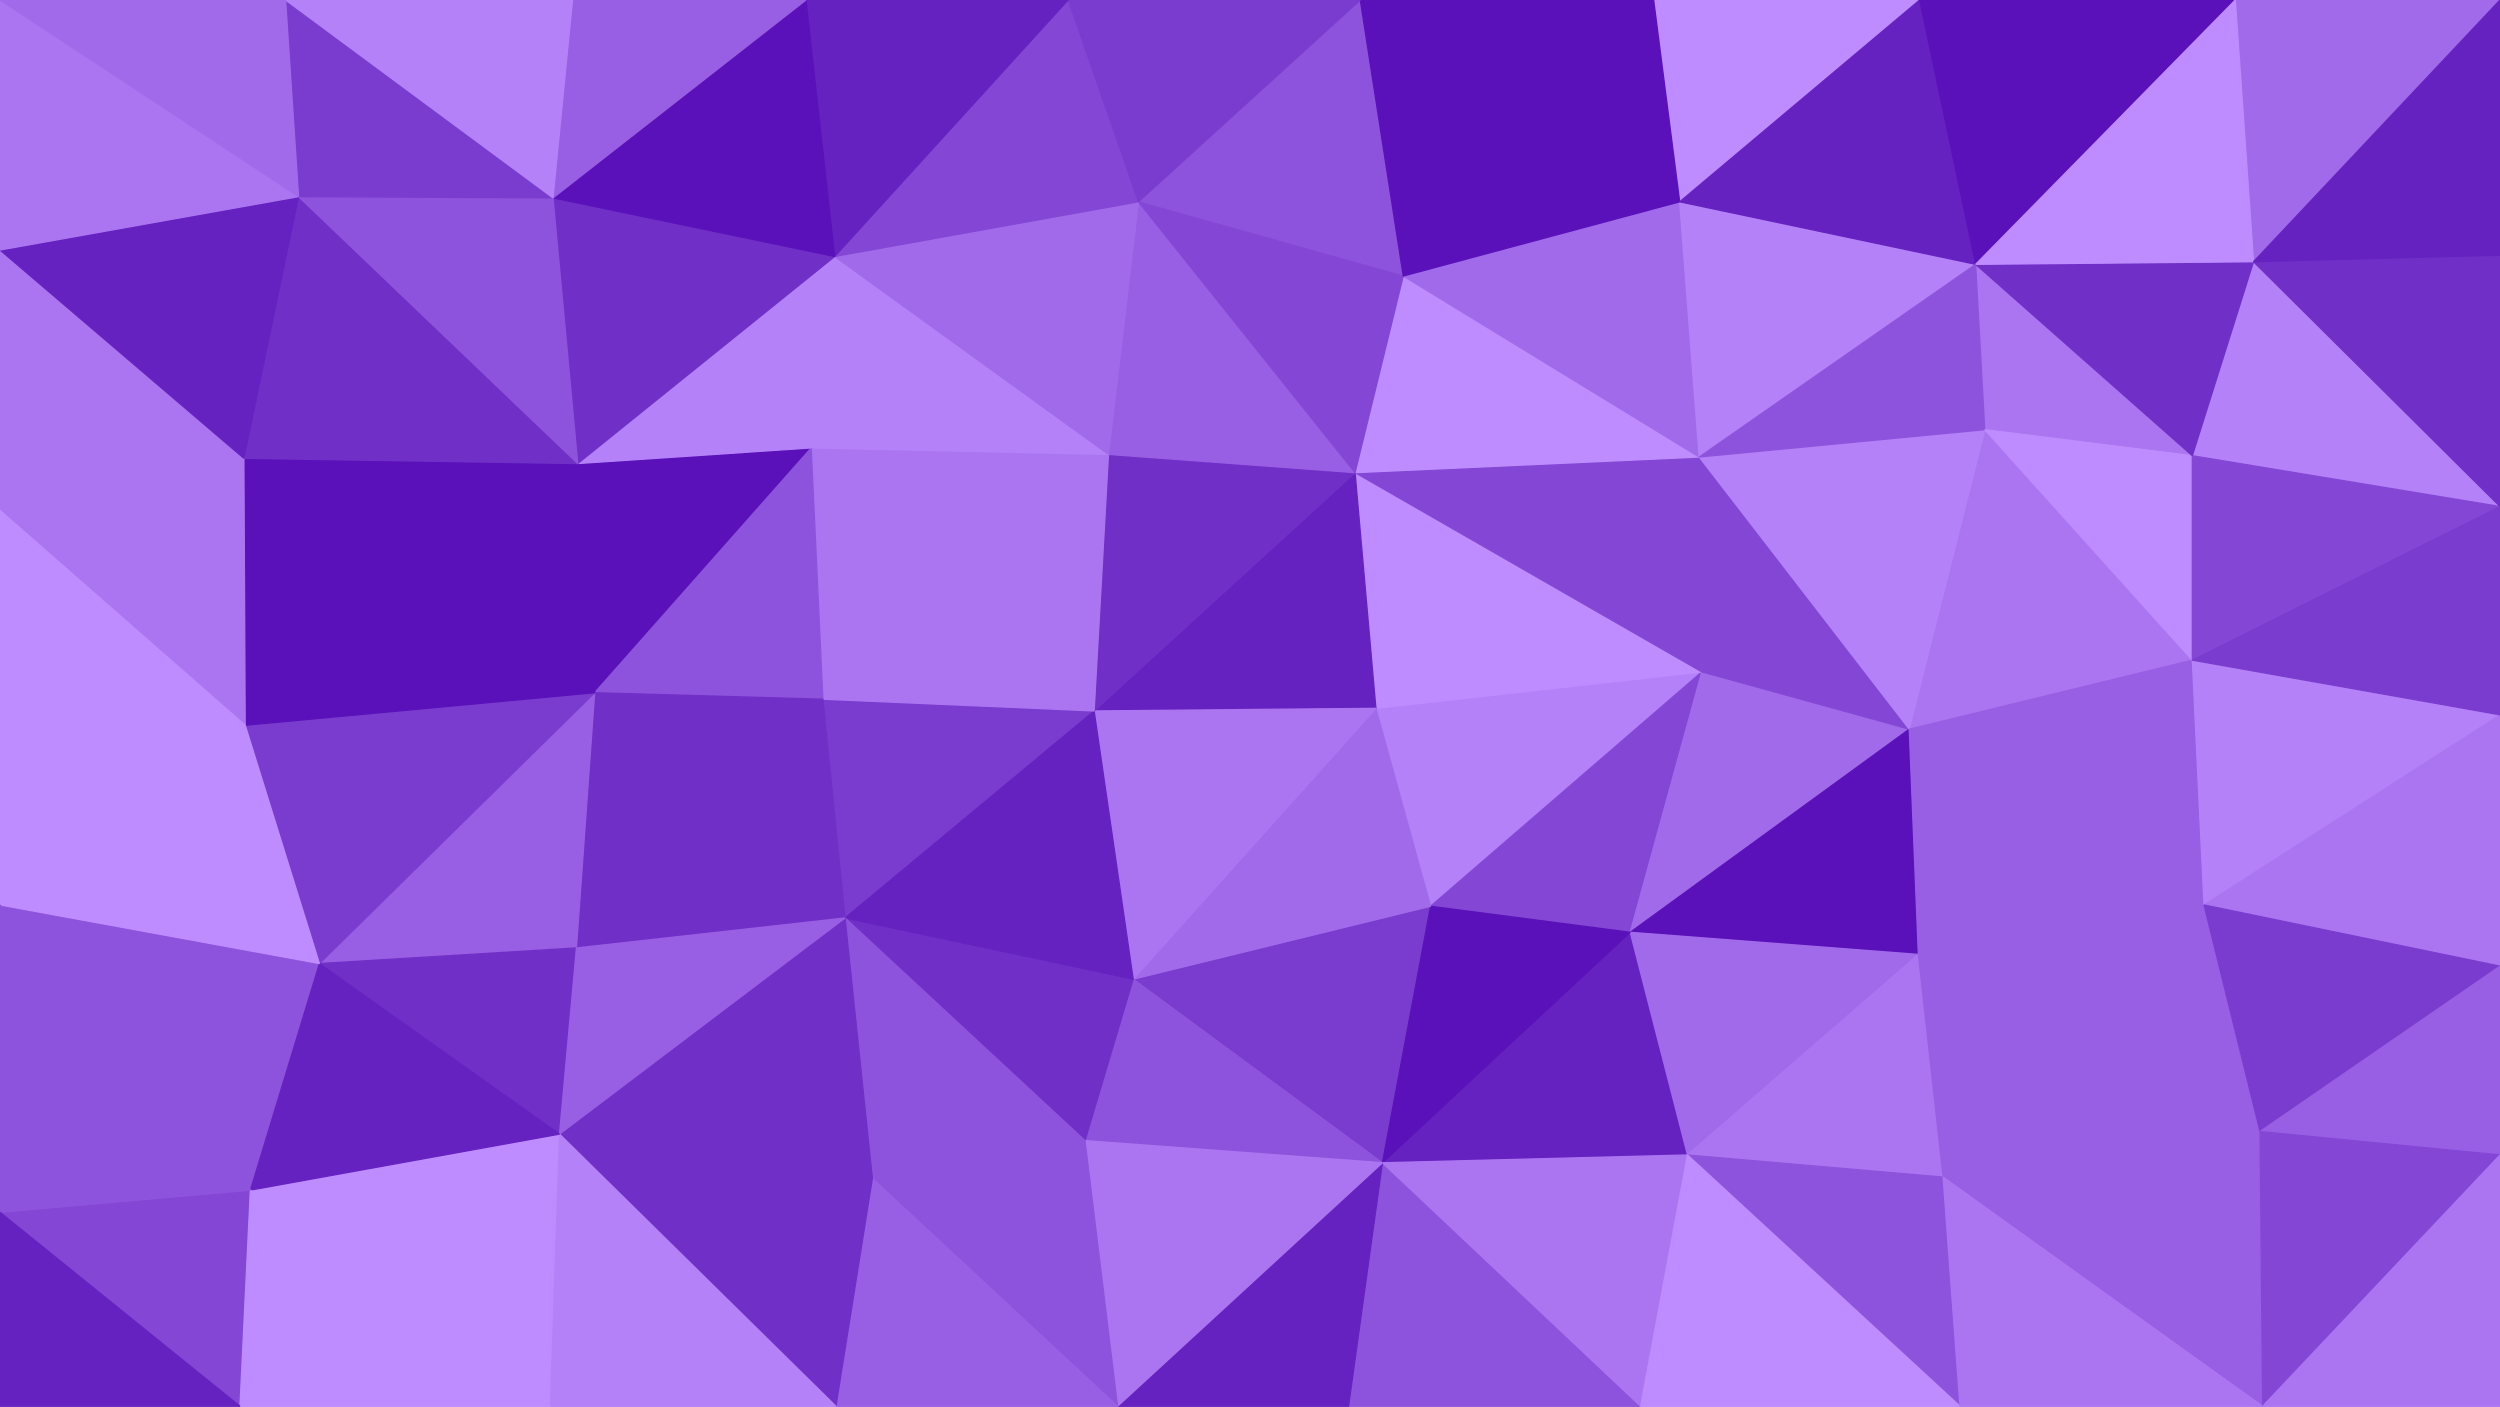
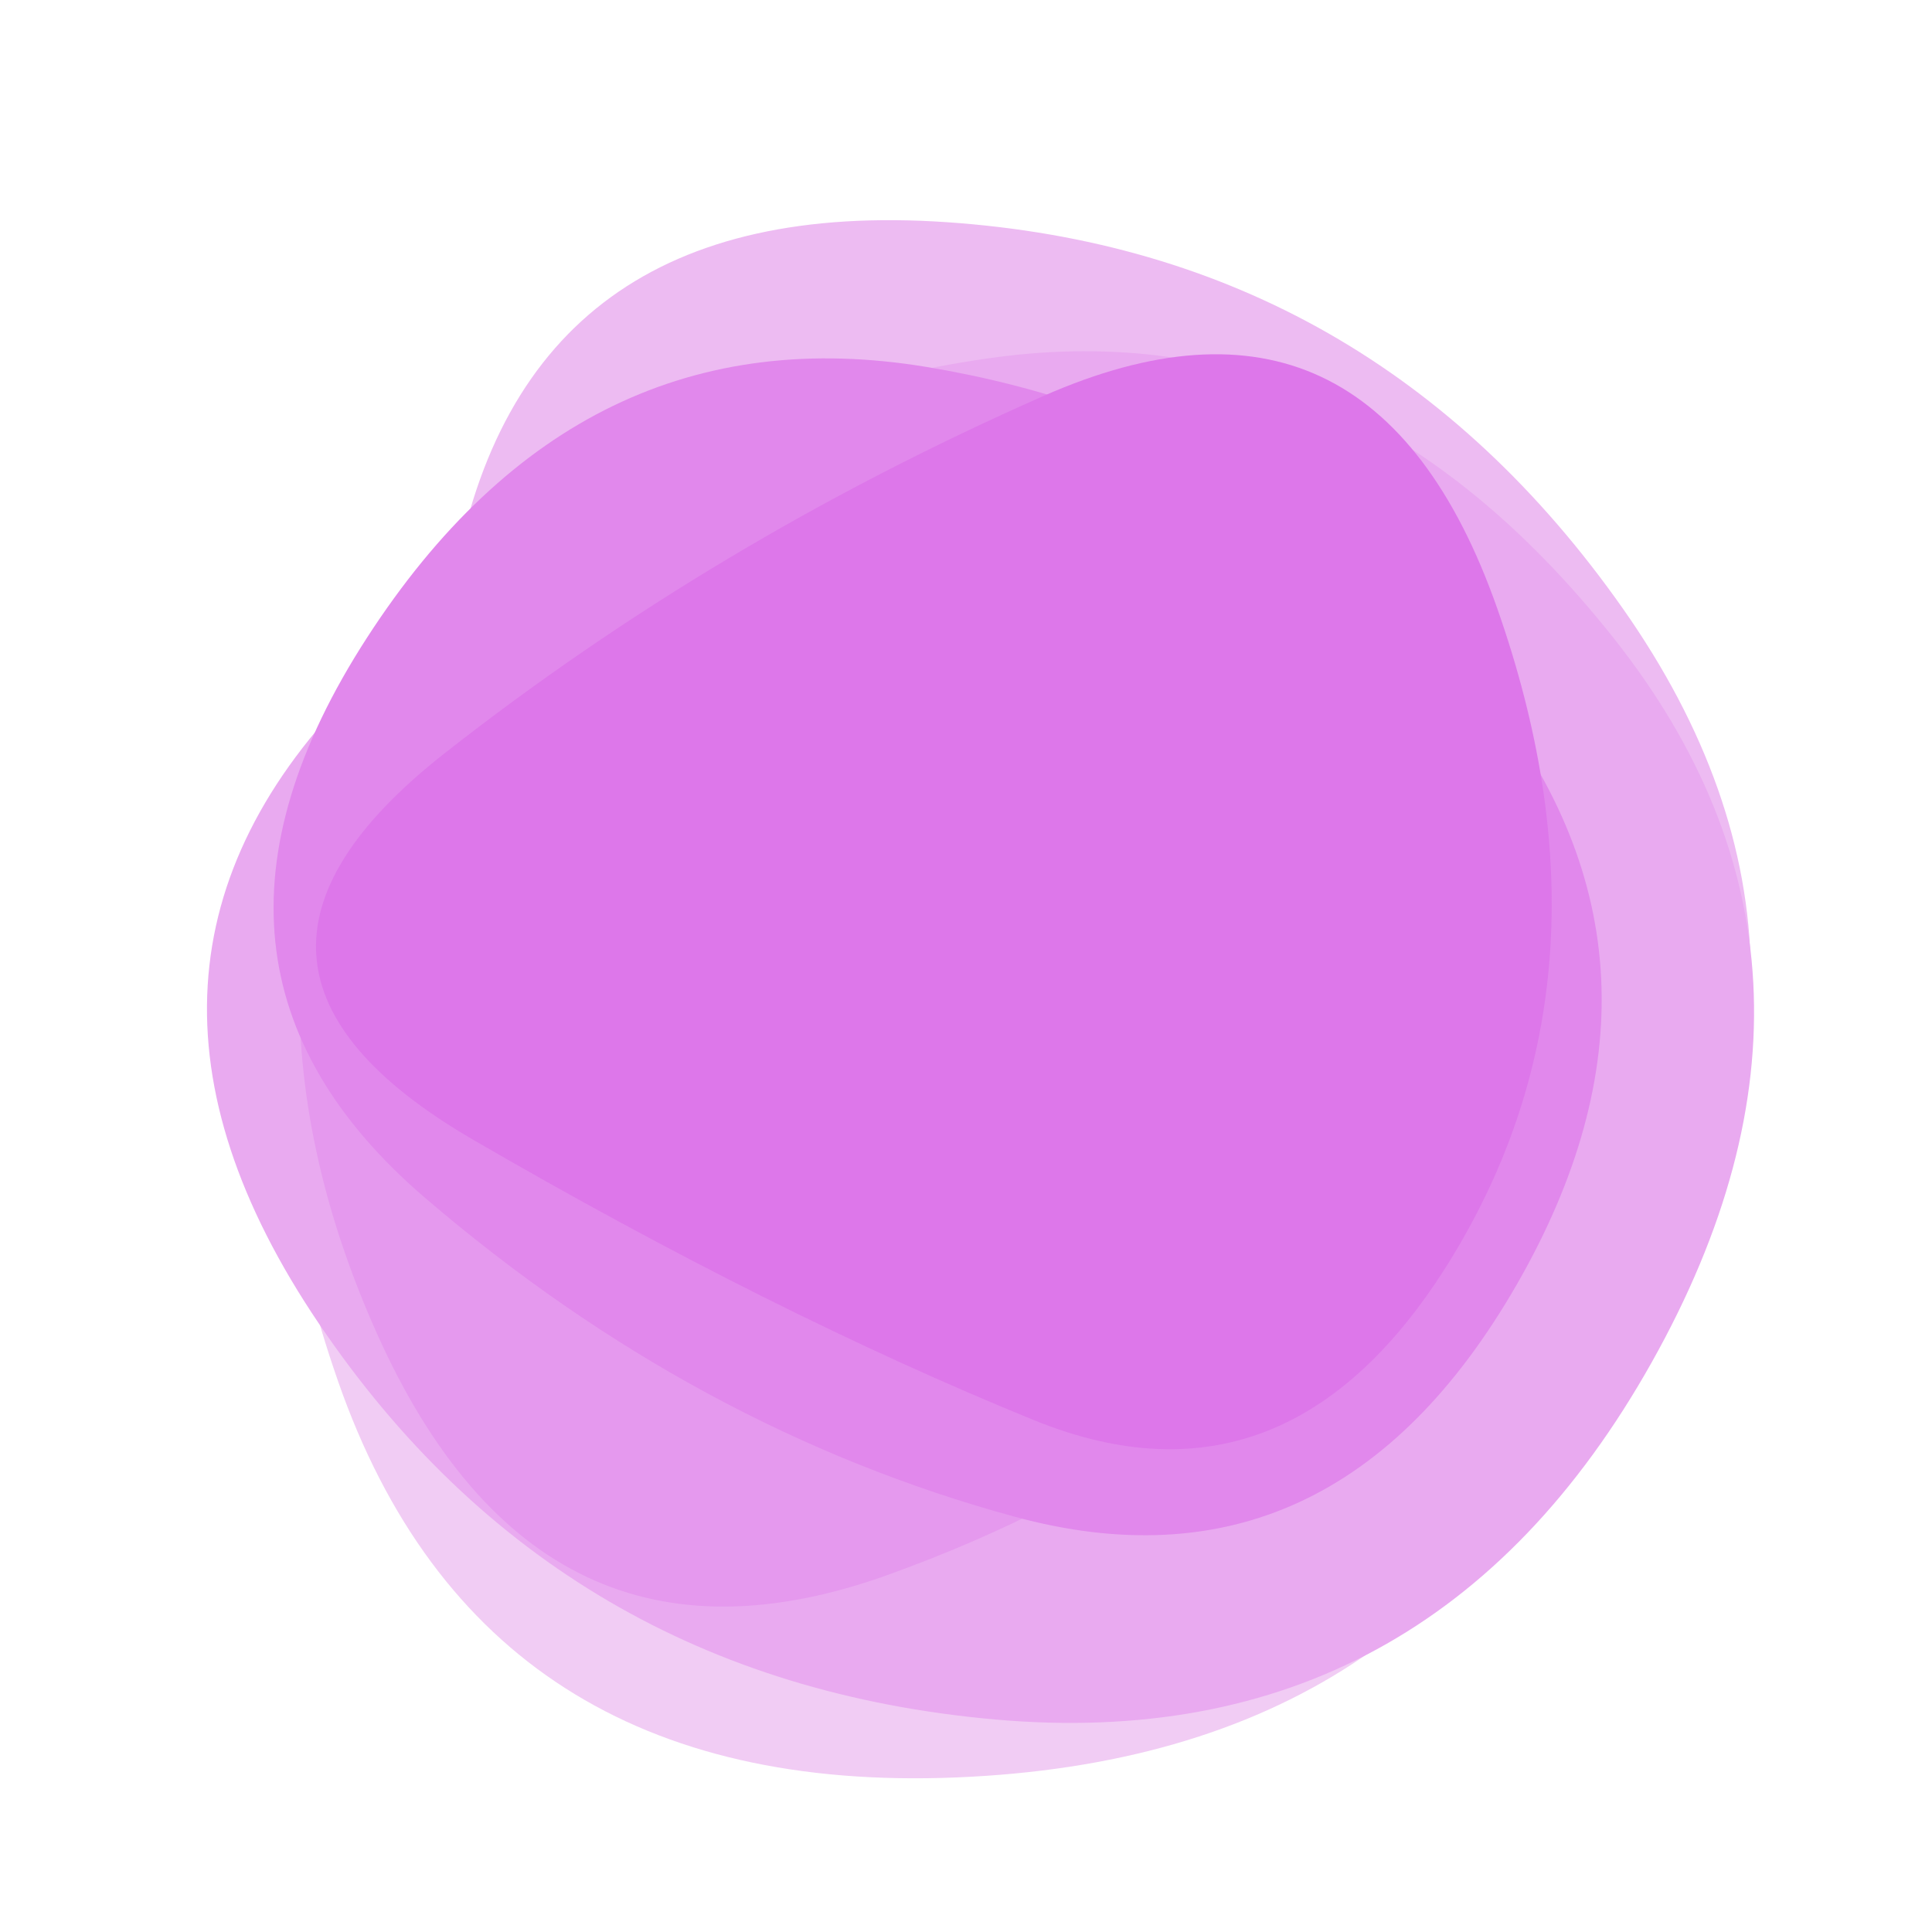
- <svg xmlns="http://www.w3.org/2000/svg" id="visual" viewBox="0 0 1920 1080" width="1920" height="1080" version="1.1">
-   <g stroke-width="1" stroke-linejoin="bevel">
-     <path d="M1056.7 544L1098.7 696L1307 516Z" fill="#b481f8" stroke="#b481f8" />
-     <path d="M1098.7 696L1252 716L1307 516Z" fill="#8447d5" stroke="#8447d5" />
-     <path d="M1307 516L1040.7 363L1056.7 544Z" fill="#be8cff" stroke="#be8cff" />
-     <path d="M1305 351L1040.7 363L1307 516Z" fill="#8447d5" stroke="#8447d5" />
-     <path d="M1252 716L1466.3 560L1307 516Z" fill="#a16aea" stroke="#a16aea" />
-     <path d="M1307 516L1466.3 560L1305 351Z" fill="#8447d5" stroke="#8447d5" />
-     <path d="M1061.7 893L1296 887L1252 716Z" fill="#6522c0" stroke="#6522c0" />
-     <path d="M1252 716L1473.3 733L1466.3 560Z" fill="#5a11b9" stroke="#5a11b9" />
-     <path d="M1296 887L1473.3 733L1252 716Z" fill="#a16aea" stroke="#a16aea" />
-     <path d="M870.3 752L1061.7 893L1098.7 696Z" fill="#7a3cce" stroke="#7a3cce" />
-     <path d="M1098.7 696L1061.7 893L1252 716Z" fill="#5a11b9" stroke="#5a11b9" />
-     <path d="M870.3 752L1098.7 696L1056.7 544Z" fill="#a16aea" stroke="#a16aea" />
-     <path d="M1040.7 363L840.3 546L1056.7 544Z" fill="#6522c0" stroke="#6522c0" />
-     <path d="M840.3 546L870.3 752L1056.7 544Z" fill="#ab75f1" stroke="#ab75f1" />
-     <path d="M1305 351L1077.7 212L1040.7 363Z" fill="#be8cff" stroke="#be8cff" />
-     <path d="M1040.7 363L851.3 349L840.3 546Z" fill="#702fc7" stroke="#702fc7" />
-     <path d="M874.3 155L851.3 349L1040.7 363Z" fill="#985ee3" stroke="#985ee3" />
-     <path d="M1683.7 507L1524.3 330L1466.3 560Z" fill="#ab75f1" stroke="#ab75f1" />
-     <path d="M1466.3 560L1524.3 330L1305 351Z" fill="#b481f8" stroke="#b481f8" />
-     <path d="M1305 351L1290 155L1077.7 212Z" fill="#a16aea" stroke="#a16aea" />
-     <path d="M1296 887L1492.3 904L1473.3 733Z" fill="#ab75f1" stroke="#ab75f1" />
-     <path d="M1692.7 695L1683.7 507L1466.3 560Z" fill="#985ee3" stroke="#985ee3" />
-     <path d="M1505.3 1080L1492.3 904L1296 887Z" fill="#8e53dc" stroke="#8e53dc" />
-     <path d="M1517.3 203L1290 155L1305 351Z" fill="#b481f8" stroke="#b481f8" />
-     <path d="M870.3 752L833.3 876L1061.7 893Z" fill="#8e53dc" stroke="#8e53dc" />
-     <path d="M649 705L833.3 876L870.3 752Z" fill="#702fc7" stroke="#702fc7" />
-     <path d="M1035.7 1080L1260 1080L1061.7 893Z" fill="#8e53dc" stroke="#8e53dc" />
-     <path d="M1061.7 893L1260 1080L1296 887Z" fill="#ab75f1" stroke="#ab75f1" />
-     <path d="M1692.7 695L1466.3 560L1473.3 733Z" fill="#985ee3" stroke="#985ee3" />
-     <path d="M1683.7 350L1517.3 203L1524.3 330Z" fill="#ab75f1" stroke="#ab75f1" />
-     <path d="M1524.3 330L1517.3 203L1305 351Z" fill="#8e53dc" stroke="#8e53dc" />
-     <path d="M858.3 1080L1035.7 1080L1061.7 893Z" fill="#6522c0" stroke="#6522c0" />
-     <path d="M1492.3 904L1692.7 695L1473.3 733Z" fill="#985ee3" stroke="#985ee3" />
-     <path d="M1044.7 0L874.3 155L1077.7 212Z" fill="#8e53dc" stroke="#8e53dc" />
-     <path d="M1077.7 212L874.3 155L1040.7 363Z" fill="#8447d5" stroke="#8447d5" />
-     <path d="M1683.7 507L1683.7 350L1524.3 330Z" fill="#be8cff" stroke="#be8cff" />
-     <path d="M1730.7 201L1683.7 350L1920 389Z" fill="#b481f8" stroke="#b481f8" />
-     <path d="M632 537L649 705L840.3 546Z" fill="#7a3cce" stroke="#7a3cce" />
-     <path d="M840.3 546L649 705L870.3 752Z" fill="#6522c0" stroke="#6522c0" />
-     <path d="M833.3 876L858.3 1080L1061.7 893Z" fill="#ab75f1" stroke="#ab75f1" />
-     <path d="M632 537L840.3 546L851.3 349Z" fill="#ab75f1" stroke="#ab75f1" />
-     <path d="M623 344L632 537L851.3 349Z" fill="#ab75f1" stroke="#ab75f1" />
-     <path d="M1260 1080L1505.3 1080L1296 887Z" fill="#be8cff" stroke="#be8cff" />
-     <path d="M1492.3 904L1735.7 869L1692.7 695Z" fill="#985ee3" stroke="#985ee3" />
-     <path d="M670 905L858.3 1080L833.3 876Z" fill="#8e53dc" stroke="#8e53dc" />
-     <path d="M1474.3 0L1270 0L1290 155Z" fill="#be8cff" stroke="#be8cff" />
-     <path d="M1290 155L1270 0L1077.7 212Z" fill="#5a11b9" stroke="#5a11b9" />
-     <path d="M1270 0L1044.7 0L1077.7 212Z" fill="#5a11b9" stroke="#5a11b9" />
-     <path d="M649 705L670 905L833.3 876Z" fill="#8e53dc" stroke="#8e53dc" />
-     <path d="M1737.7 1080L1735.7 869L1492.3 904Z" fill="#985ee3" stroke="#985ee3" />
-     <path d="M1692.7 695L1920 549L1683.7 507Z" fill="#b481f8" stroke="#b481f8" />
-     <path d="M641 197L623 344L851.3 349Z" fill="#b481f8" stroke="#b481f8" />
-     <path d="M641 197L851.3 349L874.3 155Z" fill="#a16aea" stroke="#a16aea" />
-     <path d="M1517.3 203L1474.3 0L1290 155Z" fill="#6522c0" stroke="#6522c0" />
-     <path d="M1716.7 0L1474.3 0L1517.3 203Z" fill="#5a11b9" stroke="#5a11b9" />
-     <path d="M1920 389L1683.7 350L1683.7 507Z" fill="#8447d5" stroke="#8447d5" />
-     <path d="M1683.7 350L1730.7 201L1517.3 203Z" fill="#702fc7" stroke="#702fc7" />
-     <path d="M820.3 0L641 197L874.3 155Z" fill="#8447d5" stroke="#8447d5" />
-     <path d="M1044.7 0L820.3 0L874.3 155Z" fill="#7a3cce" stroke="#7a3cce" />
-     <path d="M1920 742L1920 549L1692.7 695Z" fill="#ab75f1" stroke="#ab75f1" />
-     <path d="M443.7 356L456.7 532L623 344Z" fill="#5a11b9" stroke="#5a11b9" />
-     <path d="M623 344L456.7 532L632 537Z" fill="#8e53dc" stroke="#8e53dc" />
-     <path d="M632 537L456.7 532L649 705Z" fill="#702fc7" stroke="#702fc7" />
-     <path d="M649 705L429.7 871L670 905Z" fill="#702fc7" stroke="#702fc7" />
-     <path d="M670 905L642 1080L858.3 1080Z" fill="#985ee3" stroke="#985ee3" />
-     <path d="M429.7 871L642 1080L670 905Z" fill="#702fc7" stroke="#702fc7" />
-     <path d="M1505.3 1080L1737.7 1080L1492.3 904Z" fill="#ab75f1" stroke="#ab75f1" />
-     <path d="M1735.7 869L1920 742L1692.7 695Z" fill="#7a3cce" stroke="#7a3cce" />
-     <path d="M1920 887L1920 742L1735.7 869Z" fill="#985ee3" stroke="#985ee3" />
-     <path d="M1920 549L1920 389L1683.7 507Z" fill="#7a3cce" stroke="#7a3cce" />
-     <path d="M456.7 532L442.7 728L649 705Z" fill="#702fc7" stroke="#702fc7" />
-     <path d="M641 197L443.7 356L623 344Z" fill="#b481f8" stroke="#b481f8" />
-     <path d="M456.7 532L245.3 740L442.7 728Z" fill="#985ee3" stroke="#985ee3" />
-     <path d="M424.7 152L443.7 356L641 197Z" fill="#702fc7" stroke="#702fc7" />
-     <path d="M1737.7 1080L1920 887L1735.7 869Z" fill="#8447d5" stroke="#8447d5" />
-     <path d="M1920 0L1716.7 0L1730.7 201Z" fill="#a16aea" stroke="#a16aea" />
-     <path d="M1730.7 201L1716.7 0L1517.3 203Z" fill="#be8cff" stroke="#be8cff" />
-     <path d="M245.3 740L429.7 871L442.7 728Z" fill="#702fc7" stroke="#702fc7" />
-     <path d="M442.7 728L429.7 871L649 705Z" fill="#985ee3" stroke="#985ee3" />
-     <path d="M820.3 0L619 0L641 197Z" fill="#6522c0" stroke="#6522c0" />
-     <path d="M1920 389L1920 196L1730.7 201Z" fill="#702fc7" stroke="#702fc7" />
-     <path d="M619 0L424.7 152L641 197Z" fill="#5a11b9" stroke="#5a11b9" />
-     <path d="M188.3 557L245.3 740L456.7 532Z" fill="#7a3cce" stroke="#7a3cce" />
-     <path d="M1737.7 1080L1920 1080L1920 887Z" fill="#ab75f1" stroke="#ab75f1" />
-     <path d="M192.3 914L422.7 1080L429.7 871Z" fill="#be8cff" stroke="#be8cff" />
-     <path d="M429.7 871L422.7 1080L642 1080Z" fill="#b481f8" stroke="#b481f8" />
-     <path d="M1920 196L1920 0L1730.7 201Z" fill="#6522c0" stroke="#6522c0" />
-     <path d="M619 0L439.7 0L424.7 152Z" fill="#985ee3" stroke="#985ee3" />
-     <path d="M188.3 557L456.7 532L443.7 356Z" fill="#5a11b9" stroke="#5a11b9" />
-     <path d="M188.3 557L443.7 356L187.3 352Z" fill="#5a11b9" stroke="#5a11b9" />
-     <path d="M187.3 352L443.7 356L229.3 151Z" fill="#702fc7" stroke="#702fc7" />
-     <path d="M229.3 151L443.7 356L424.7 152Z" fill="#8e53dc" stroke="#8e53dc" />
-     <path d="M0 695L192.3 914L245.3 740Z" fill="#8e53dc" stroke="#8e53dc" />
-     <path d="M245.3 740L192.3 914L429.7 871Z" fill="#6522c0" stroke="#6522c0" />
-     <path d="M219.3 0L229.3 151L424.7 152Z" fill="#7a3cce" stroke="#7a3cce" />
-     <path d="M0 931L184.3 1080L192.3 914Z" fill="#8447d5" stroke="#8447d5" />
-     <path d="M192.3 914L184.3 1080L422.7 1080Z" fill="#be8cff" stroke="#be8cff" />
-     <path d="M0 695L245.3 740L188.3 557Z" fill="#be8cff" stroke="#be8cff" />
-     <path d="M0 392L188.3 557L187.3 352Z" fill="#ab75f1" stroke="#ab75f1" />
-     <path d="M439.7 0L219.3 0L424.7 152Z" fill="#b481f8" stroke="#b481f8" />
-     <path d="M0 392L187.3 352L0 192Z" fill="#ab75f1" stroke="#ab75f1" />
-     <path d="M0 392L0 568L188.3 557Z" fill="#be8cff" stroke="#be8cff" />
-     <path d="M0 568L0 695L188.3 557Z" fill="#be8cff" stroke="#be8cff" />
-     <path d="M0 192L187.3 352L229.3 151Z" fill="#6522c0" stroke="#6522c0" />
-     <path d="M0 695L0 931L192.3 914Z" fill="#8e53dc" stroke="#8e53dc" />
-     <path d="M0 0L0 192L229.3 151Z" fill="#ab75f1" stroke="#ab75f1" />
-     <path d="M0 931L0 1080L184.3 1080Z" fill="#6522c0" stroke="#6522c0" />
-     <path d="M219.3 0L0 0L229.3 151Z" fill="#a16aea" stroke="#a16aea" />
-   </g>
+ <svg xmlns="http://www.w3.org/2000/svg" viewBox="0 0 100 100">
+   <path d="M81.5,66.5Q69,83,53.5,77Q38,71,27.5,60.5Q17,50,23.5,32.5Q30,15,45.5,22.5Q61,30,77.5,40Q94,50,81.5,66.5Z" stroke="none" stroke-width="0" fill="#f9eef8" />
+   <path d="M70.5,62Q64,74,49.5,75Q35,76,32,63Q29,50,30,34Q31,18,48,21.5Q65,25,71,37.5Q77,50,70.5,62Z" stroke="none" stroke-width="0" fill="#f5ddf6" />
+   <path d="M82.5,70.5Q74,91,49.5,92Q25,93,17.5,71.5Q10,50,22,36.5Q34,23,50,22.5Q66,22,78.5,36Q91,50,82.5,70.5Z" stroke="none" stroke-width="0" fill="#f1ccf4" />
+   <path d="M84.5,69.5Q72,89,54,81.5Q36,74,28,62Q20,50,23.5,30Q27,10,49,11.5Q71,13,84,31.5Q97,50,84.5,69.5Z" stroke="none" stroke-width="0" fill="#edbbf2" />
+   <path d="M85.5,70.5Q74,91,51.5,89Q29,87,16.5,68.5Q4,50,18.5,35.5Q33,21,51.5,18.5Q70,16,83.5,33Q97,50,85.5,70.5Z" stroke="none" stroke-width="0" fill="#e9aaf0" />
+   <path d="M72,62.5Q64,75,46,81.5Q28,88,19.5,69Q11,50,20.5,32.5Q30,15,45.5,23Q61,31,70.5,40.5Q80,50,72,62.5Z" stroke="none" stroke-width="0" fill="#e599ee" />
+   <path d="M78.5,66.5Q69,83,52.5,78.5Q36,74,22,62Q8,50,19,33Q30,16,48,19Q66,22,77,36Q88,50,78.5,66.5Z" stroke="none" stroke-width="0" fill="#e188ec" />
+   <path d="M75.5,64.5Q67,79,53.5,73.5Q40,68,24.5,59Q9,50,23,39Q37,28,54,20.5Q71,13,77.5,31.5Q84,50,75.5,64.5Z" stroke="none" stroke-width="0" fill="#dd77ea" />
</svg>
